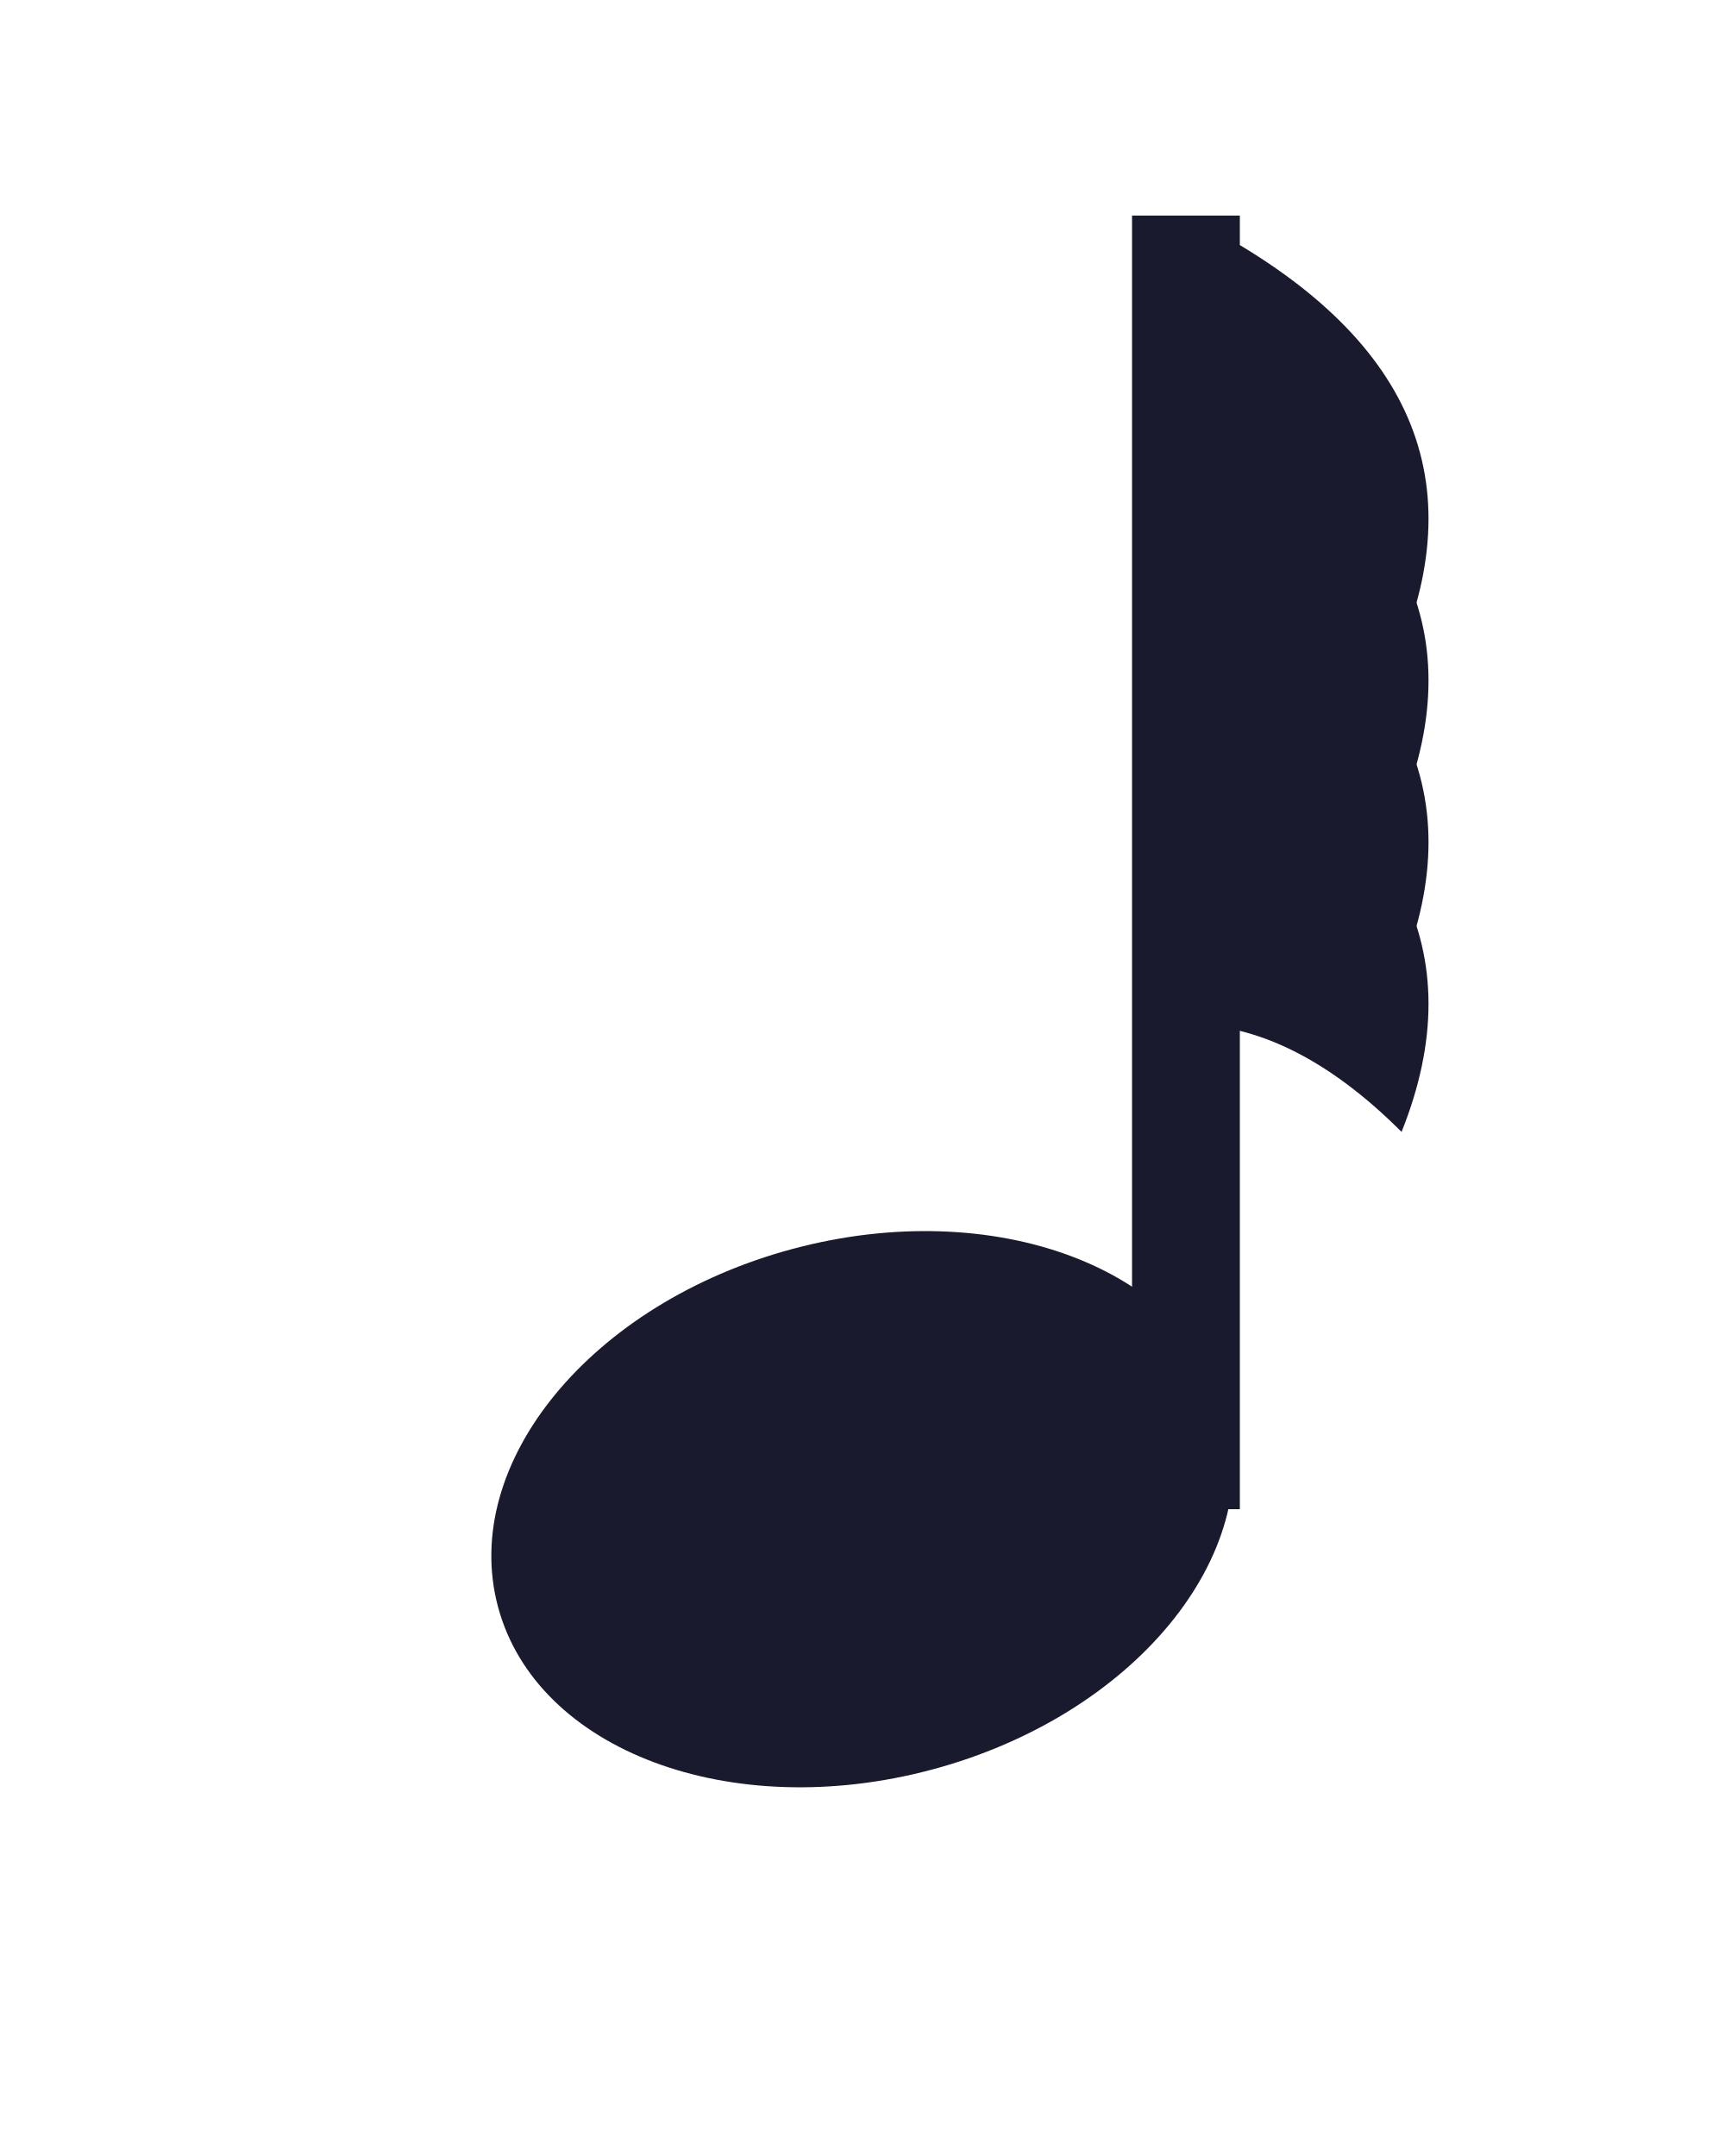
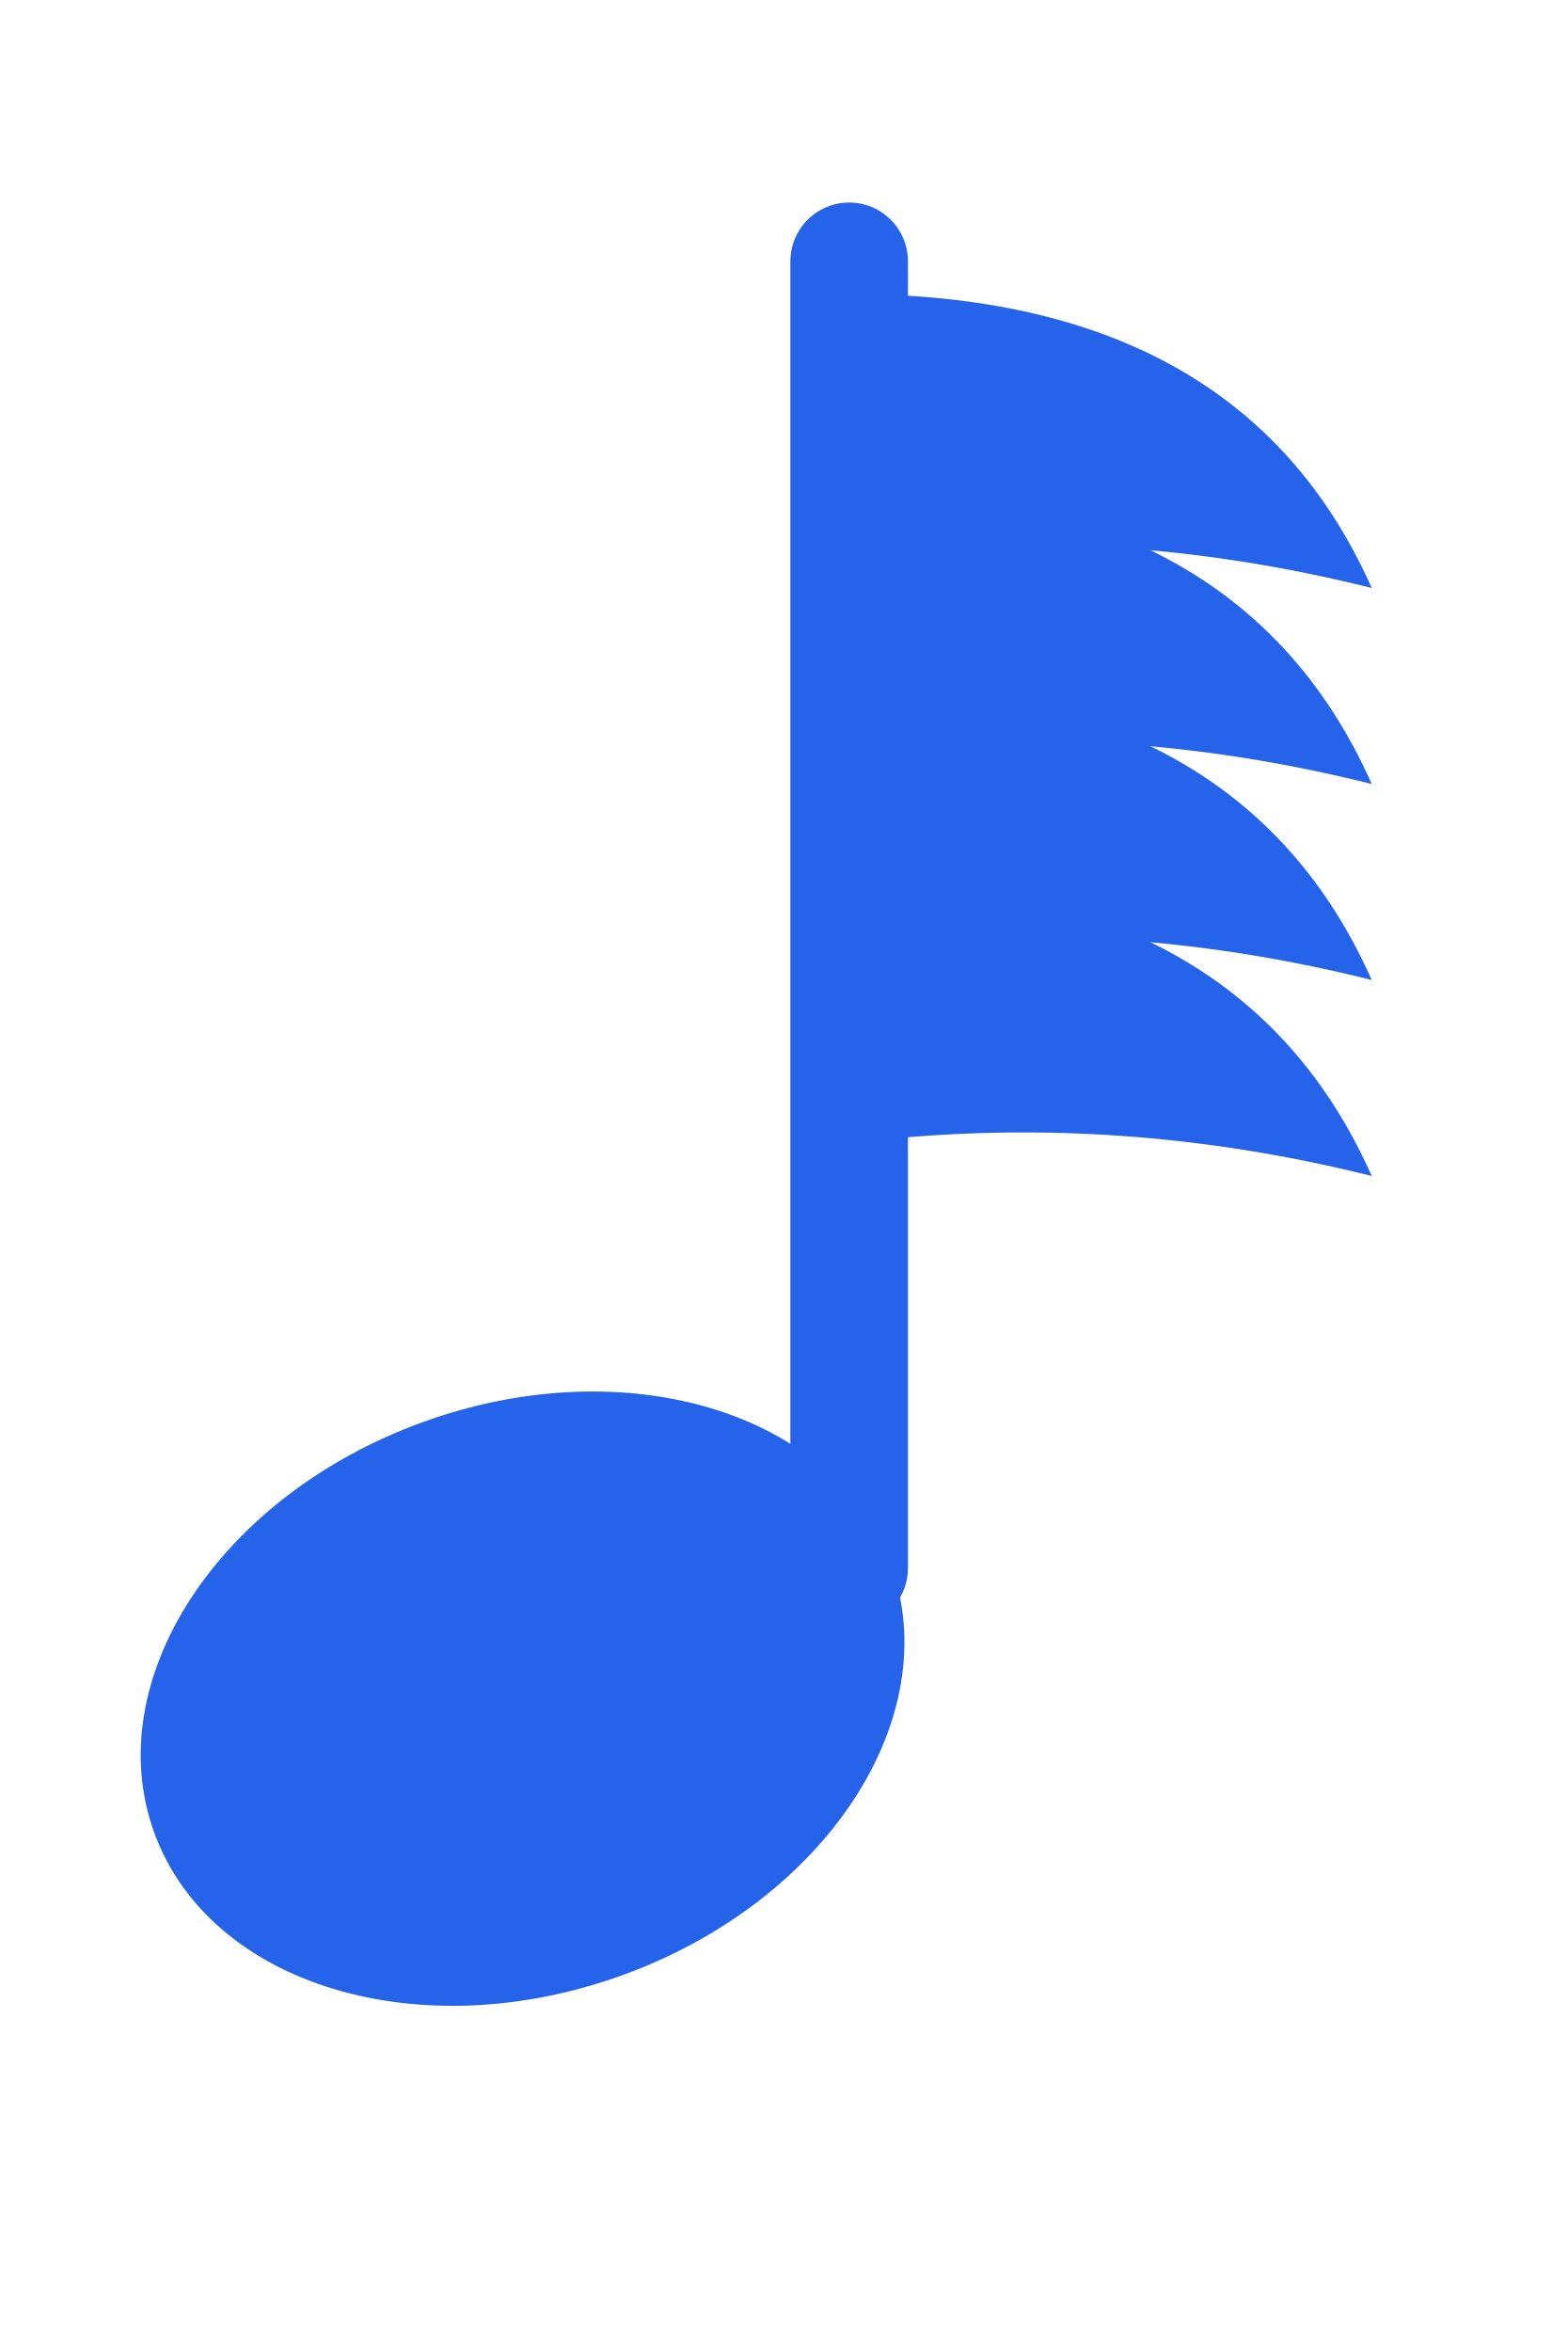
- <svg xmlns="http://www.w3.org/2000/svg" viewBox="0 0 32 40">
-   <ellipse cx="16" cy="28" rx="7" ry="5" fill="#1a1a2e" transform="rotate(-15,16,28)" />
-   <line x1="22" y1="28" x2="22" y2="4" stroke="#1a1a2e" stroke-width="2" />
-   <path d="M22 4 Q28 7 26 12 Q24 10 22 10" fill="#1a1a2e" />
-   <path d="M22 7 Q28 10 26 15 Q24 13 22 13" fill="#1a1a2e" />
-   <path d="M22 10 Q28 13 26 18 Q24 16 22 16" fill="#1a1a2e" />
-   <path d="M22 13 Q28 16 26 21 Q24 19 22 19" fill="#1a1a2e" />
+ <svg xmlns="http://www.w3.org/2000/svg" viewBox="0 0 24 36">
+   <ellipse cx="8" cy="26" rx="6" ry="4.5" fill="#2563EB" transform="rotate(-20,8,26)" />
+   <line x1="13" y1="24" x2="13" y2="4" stroke="#2563EB" stroke-width="1.8" stroke-linecap="round" />
+   <path d="M13 4.5 Q19 4.5 21 9 Q17 8 13 8.5" fill="#2563EB" />
+   <path d="M13 7.5 Q19 7.5 21 12 Q17 11 13 11.5" fill="#2563EB" />
+   <path d="M13 10.5 Q19 10.5 21 15 Q17 14 13 14.5" fill="#2563EB" />
+   <path d="M13 13.5 Q19 13.5 21 18 Q17 17 13 17.5" fill="#2563EB" />
</svg>
